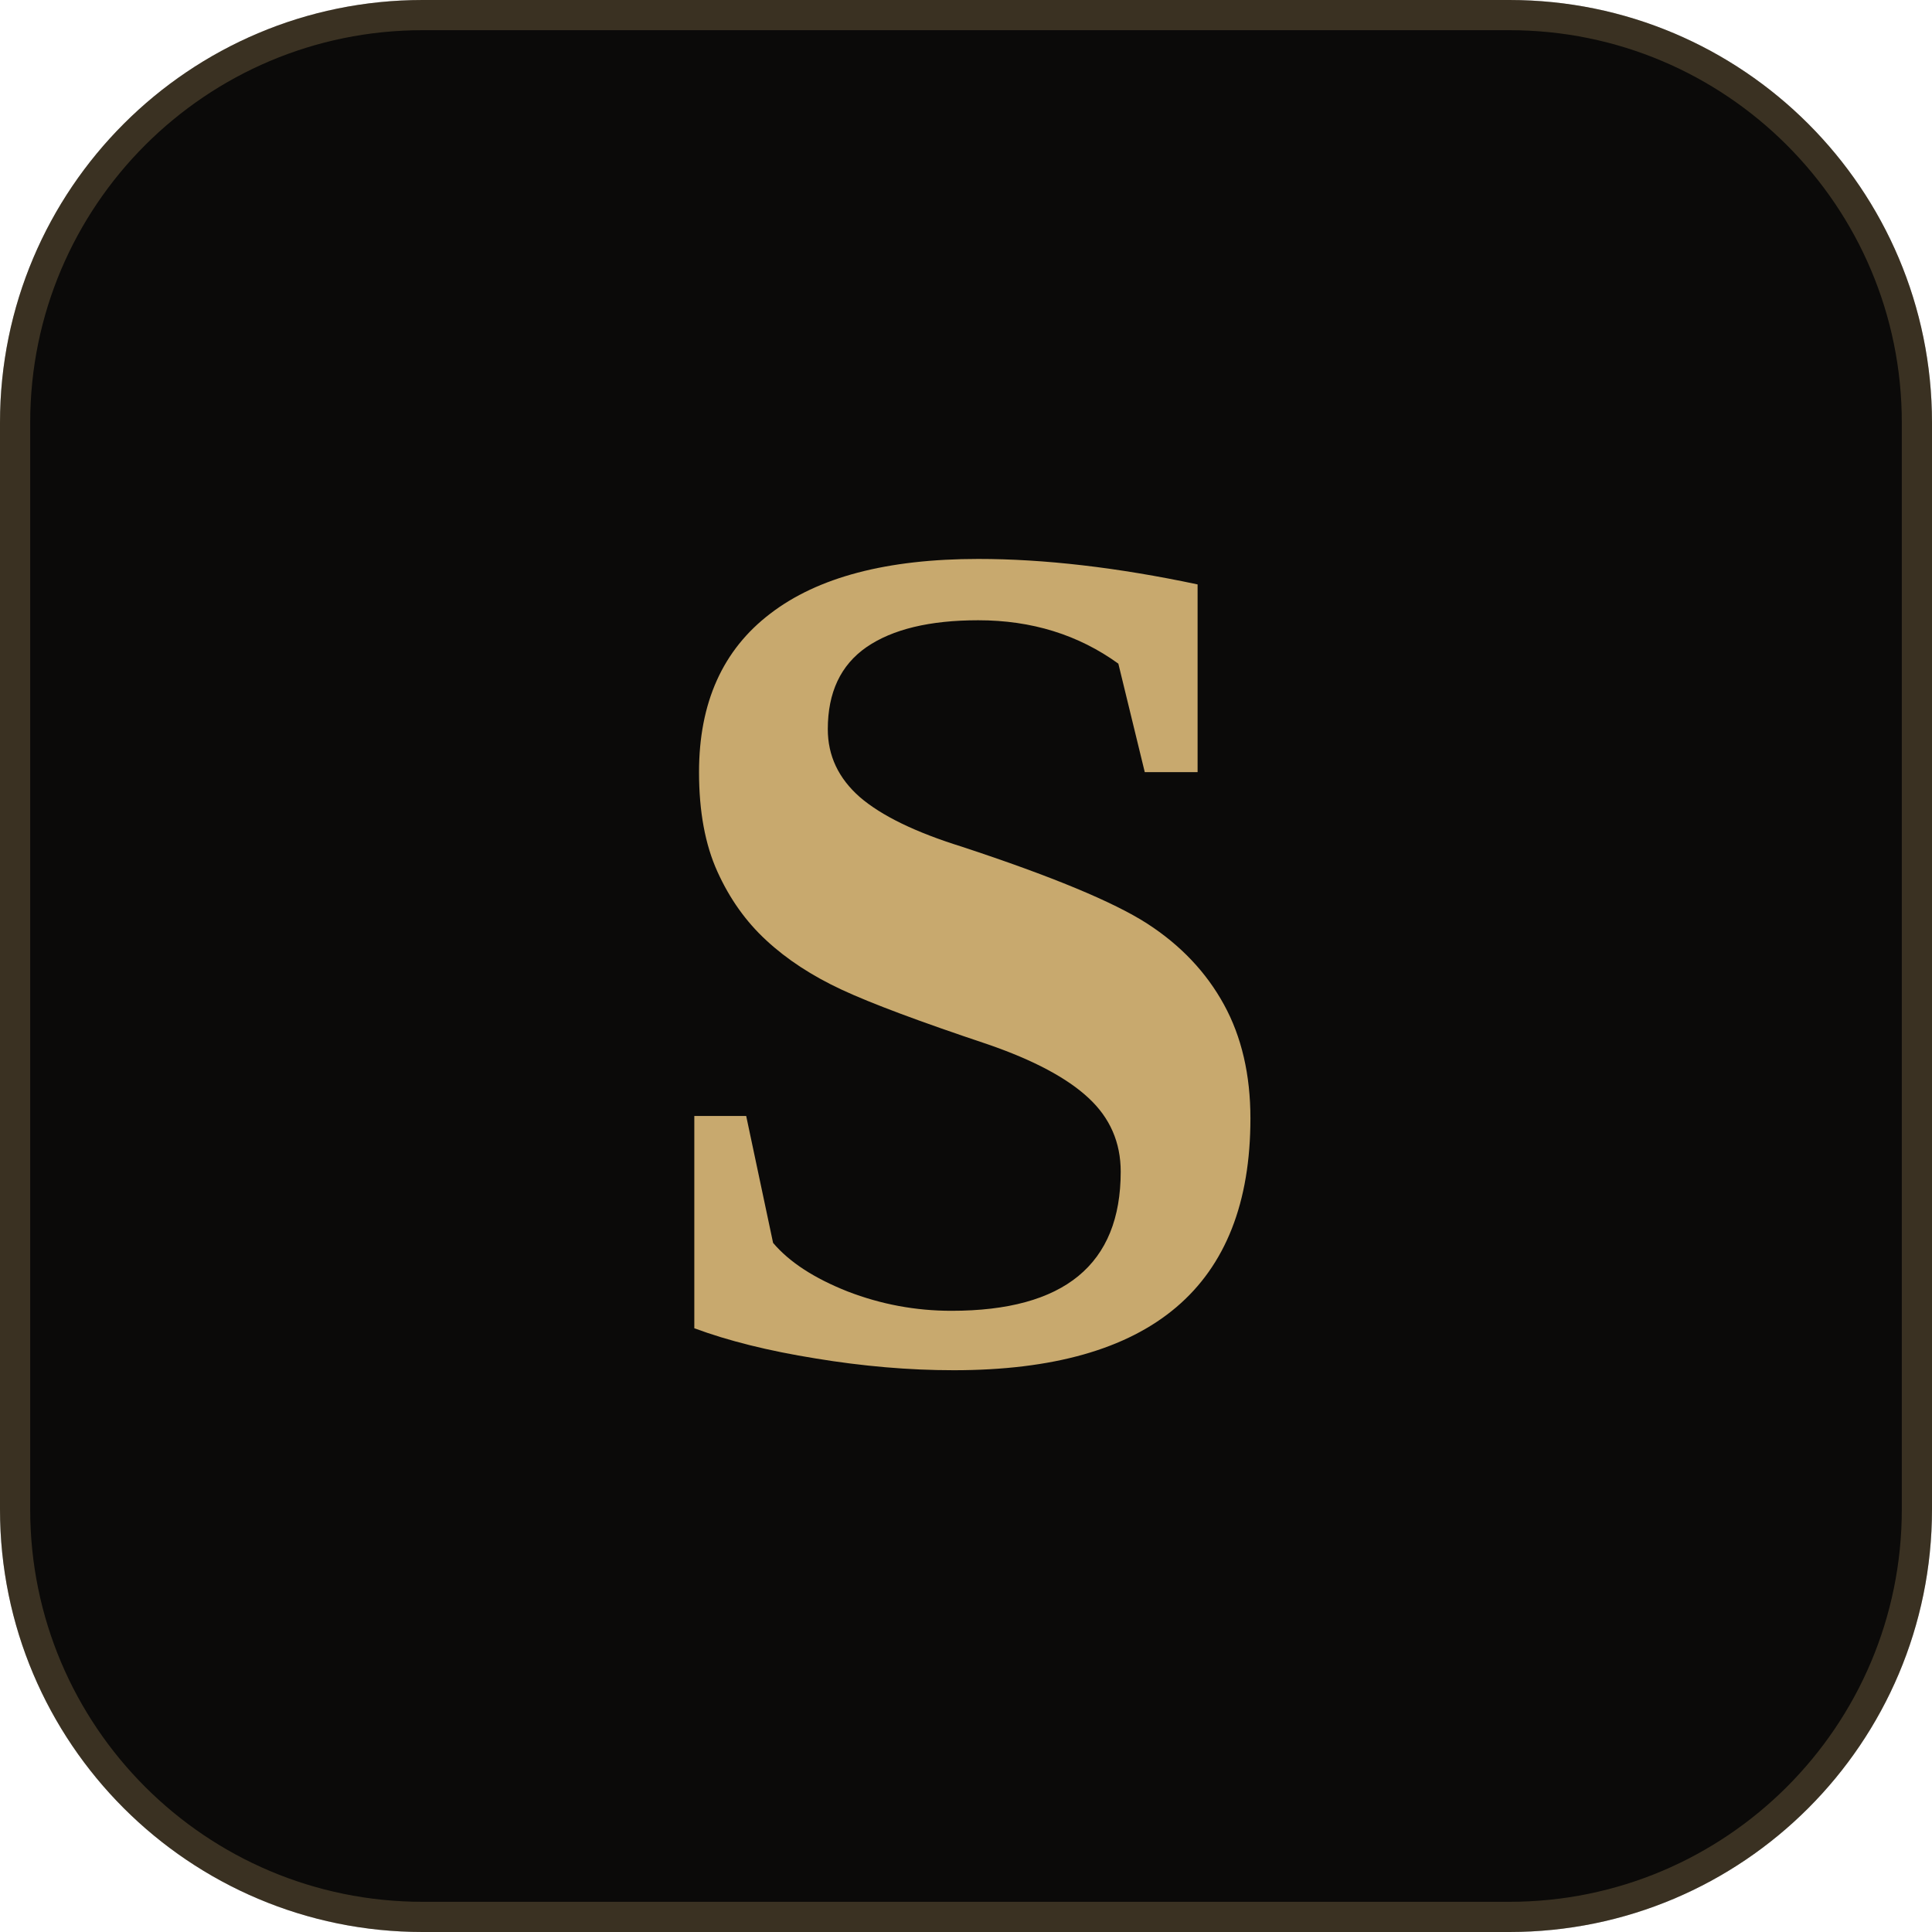
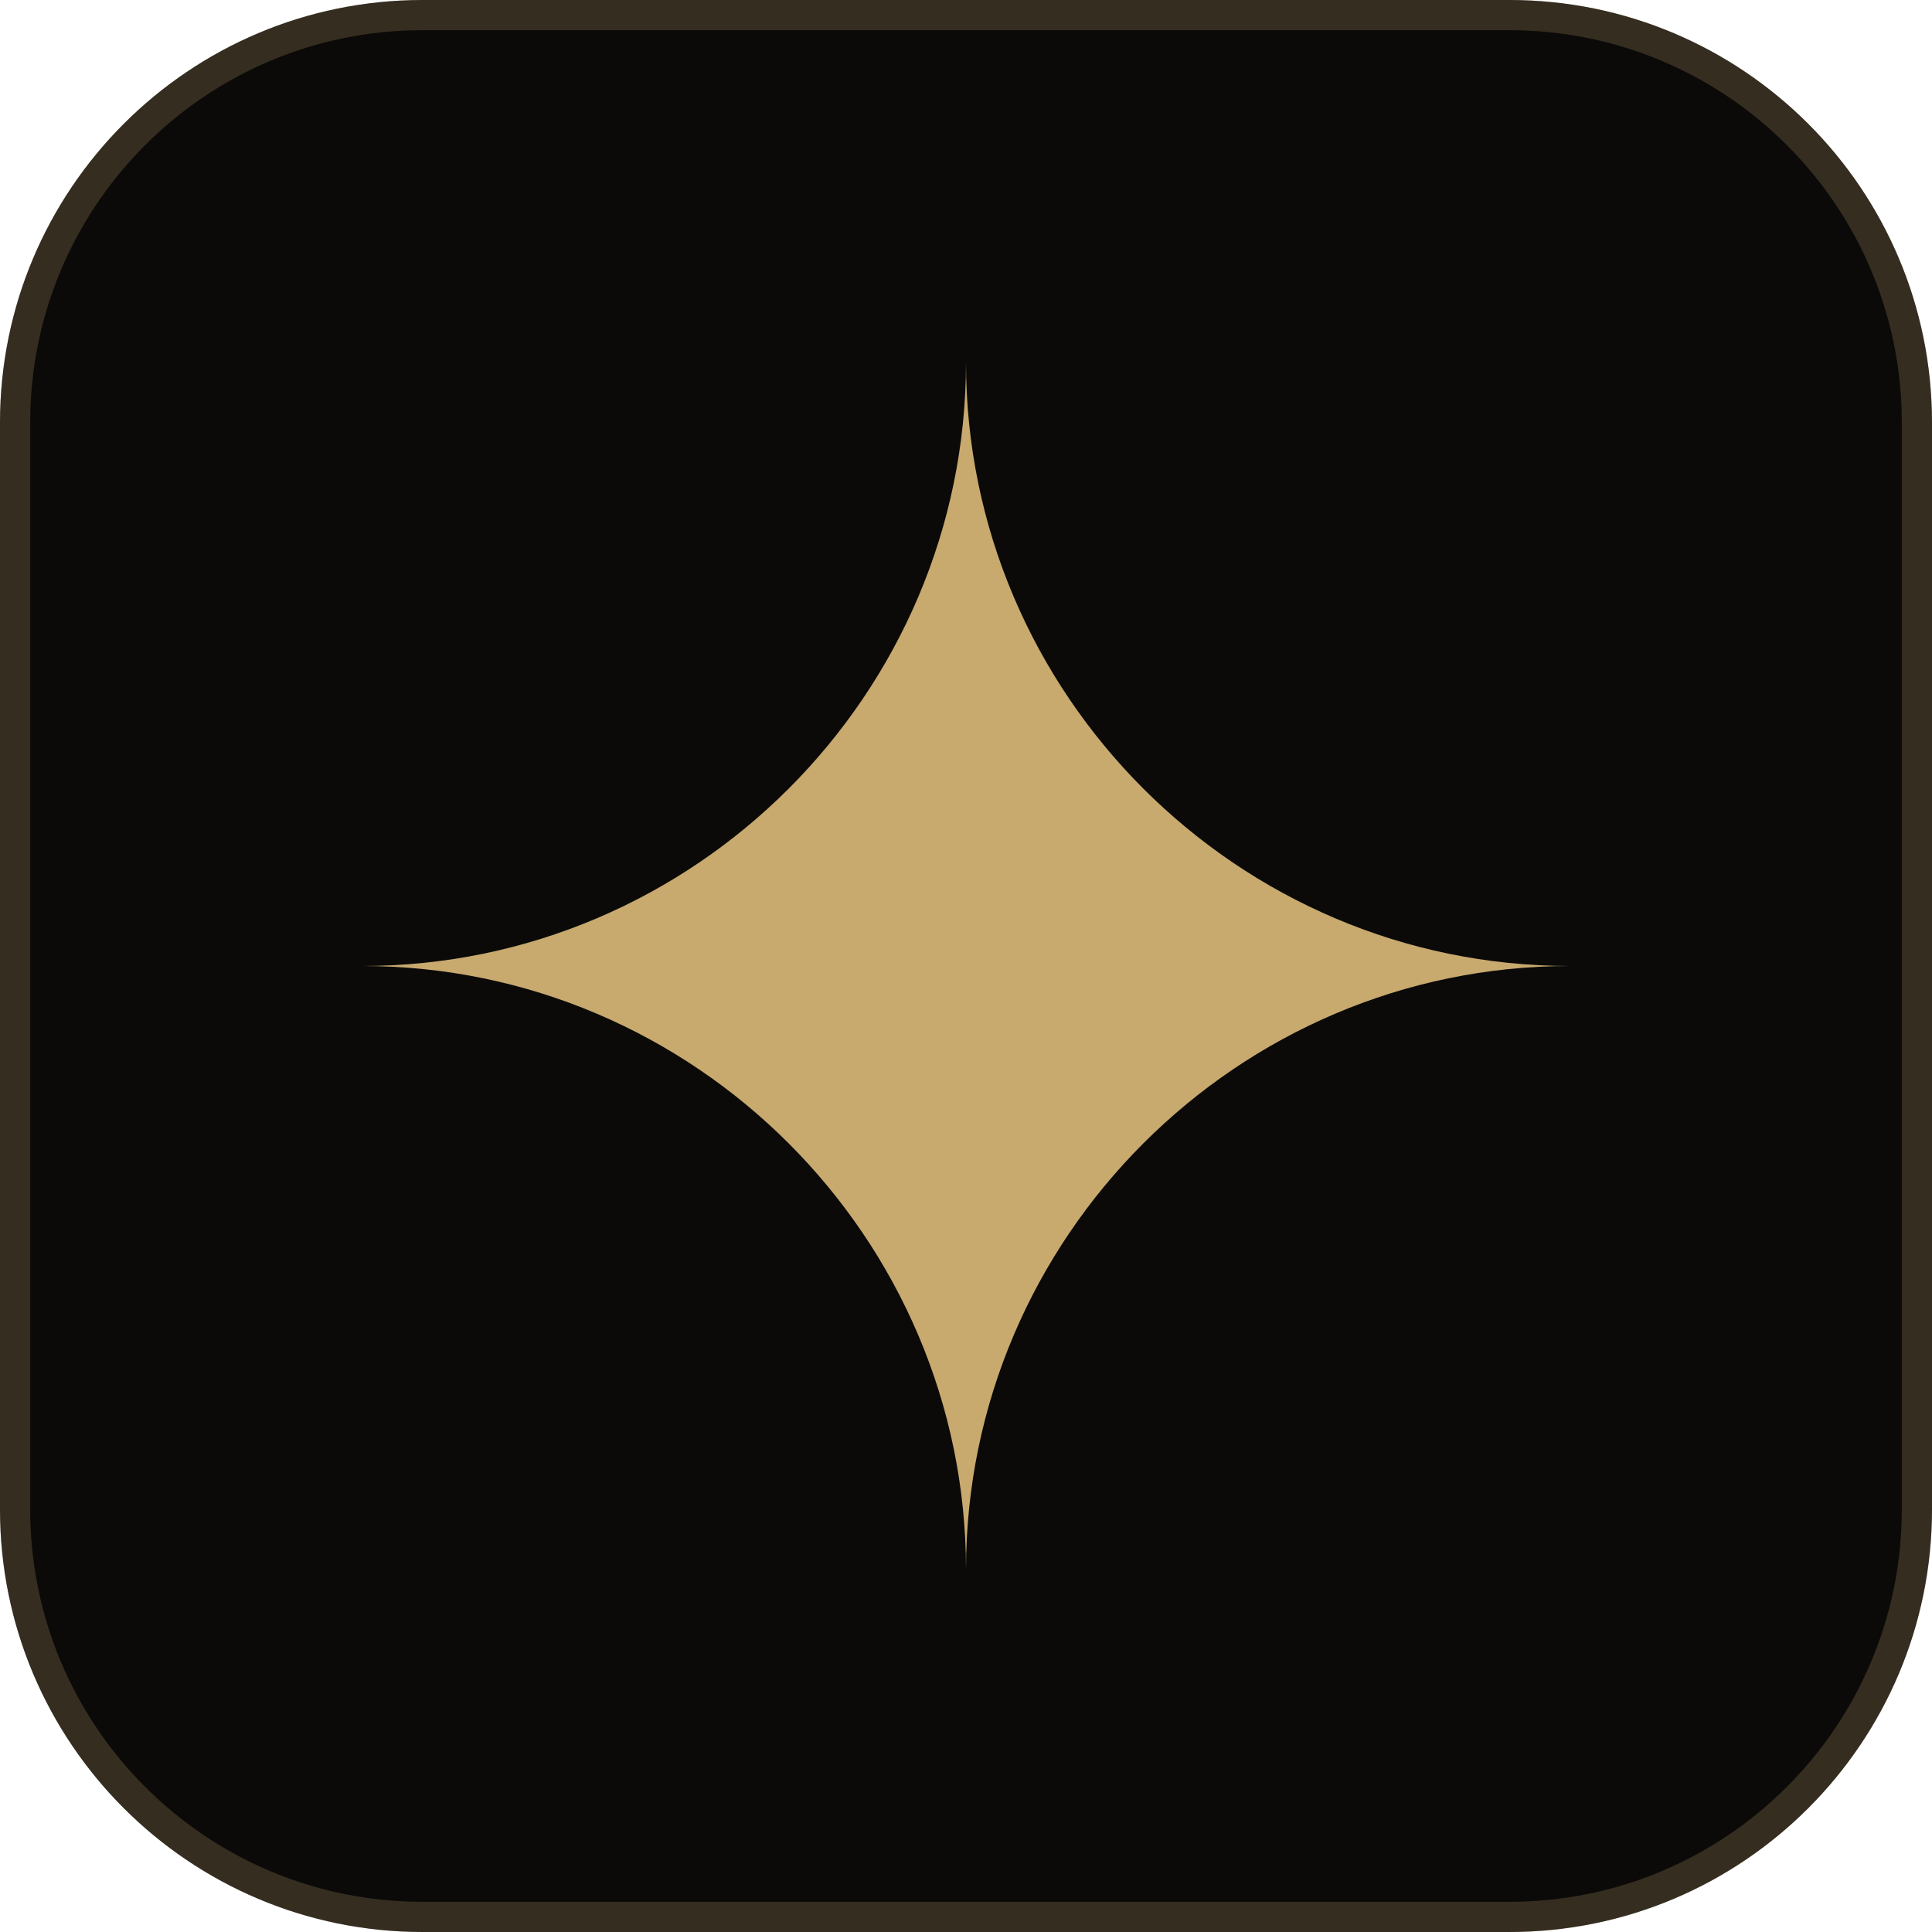
<svg xmlns="http://www.w3.org/2000/svg" width="64" height="64" viewBox="0 0 64 64">
  <rect width="64" height="64" rx="14" fill="#0B0A09" />
-   <rect x="0.5" y="0.5" width="63" height="63" rx="13.5" fill="none" stroke="#C8A96E" stroke-opacity="0.25" />
-   <text x="32" y="45" text-anchor="middle" font-family="Georgia, 'Times New Roman', serif" font-weight="600" font-size="40" fill="#C8A96E">S</text>
+   <rect x="0.5" y="0.5" width="63" height="63" rx="13.5" fill="none" stroke="#C8A96E" stroke-opacity="0.22" />
+   <path d="M32 12C32 23 23 32 12 32C23 32 32 41 32 52C32 41 41 32 52 32C41 32 32 23 32 12Z" fill="#C8A96E" />
</svg>
